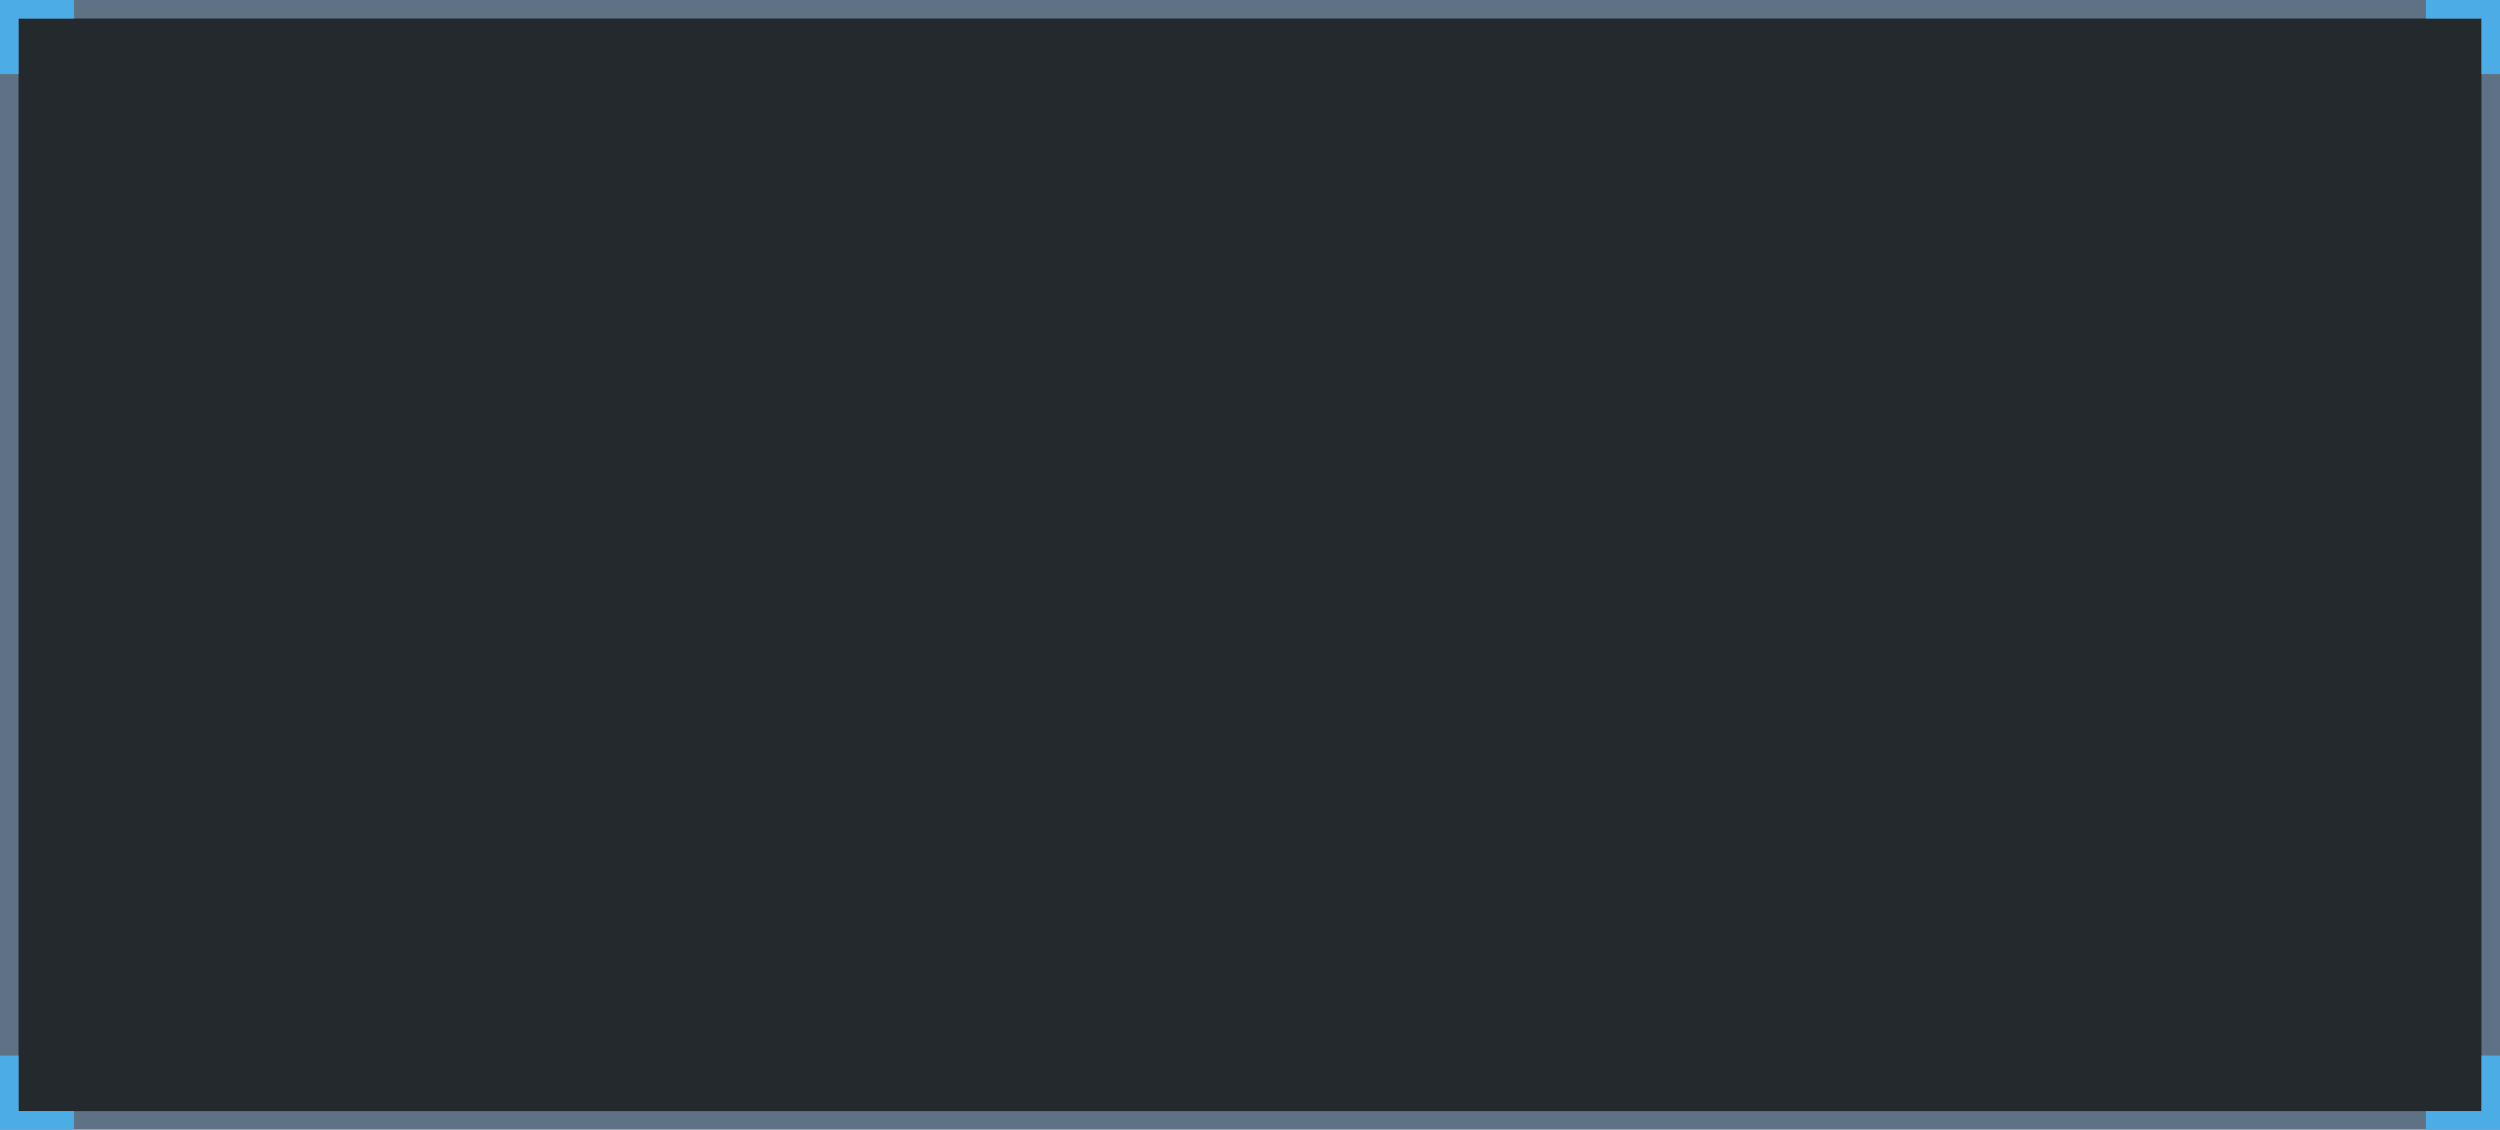
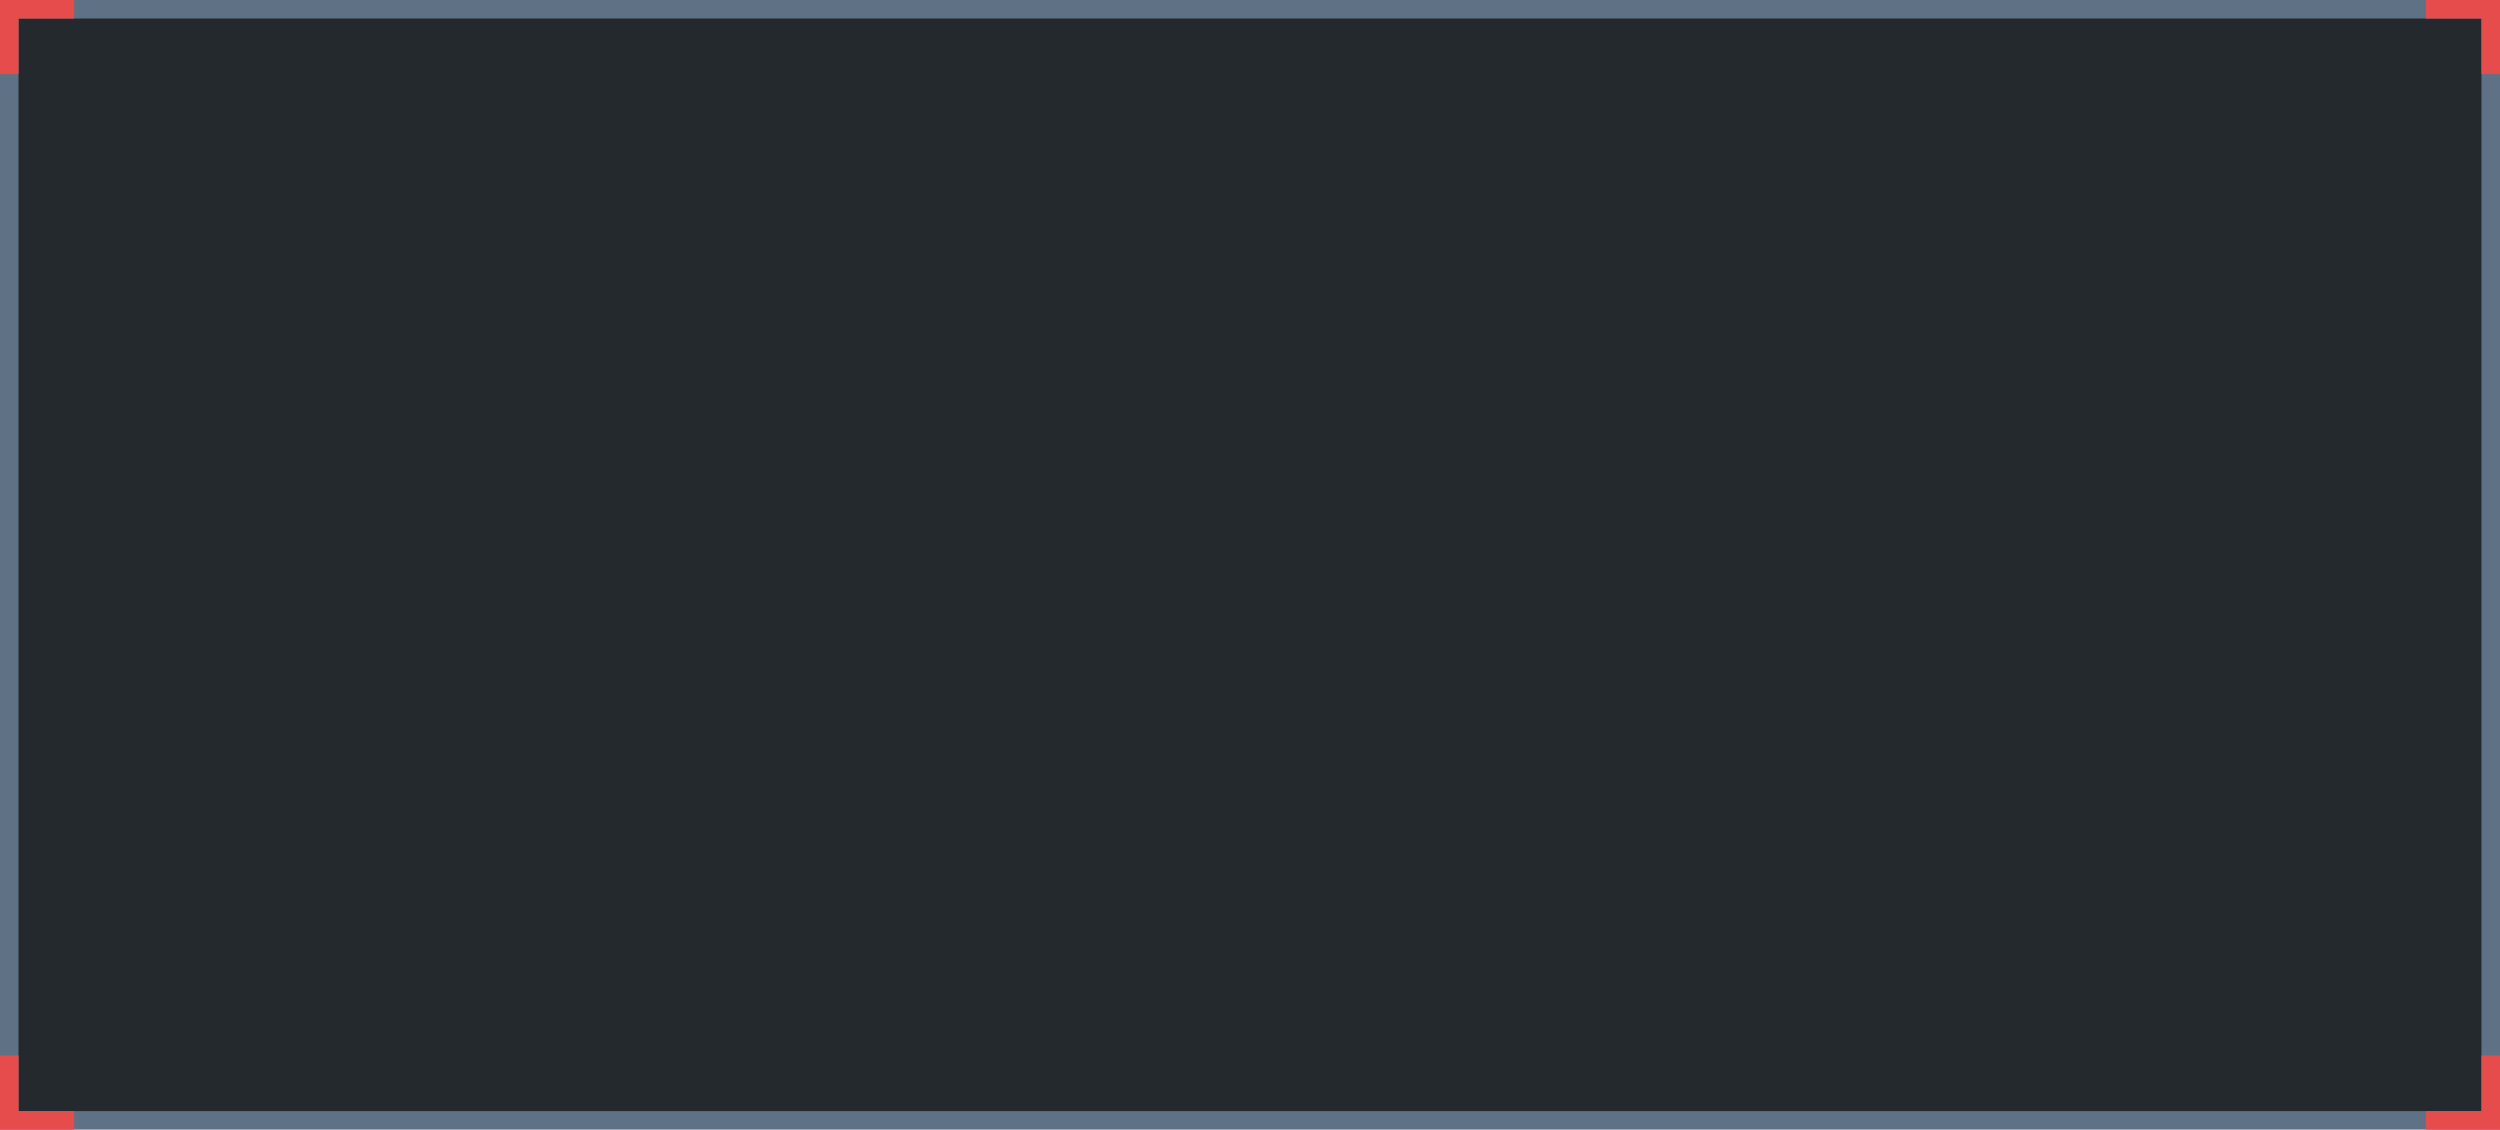
<svg xmlns="http://www.w3.org/2000/svg" width="135px" height="61px" viewBox="0 0 135 61" version="1.1">
  <g id="Page-1" stroke="none" stroke-width="1" fill="none" fill-rule="evenodd">
    <g id="liquidity-swap-token-360--dark" transform="translate(-0, 0)">
      <rect id="Rectangle" fill="#24292D" fill-rule="nonzero" x="0.5" y="0.5" width="134" height="60" />
      <rect id="Rectangle" stroke="#5F7285" x="0.5" y="0.5" width="134" height="60" />
-       <polygon id="Path" fill="#4CADE6" points="1 0 1.74845994e-07 0 1.74845994e-07 1 1.74845994e-07 4 1 4 1 1 4 1 4 0" />
-       <polygon id="Path" fill="#4CADE6" points="1.31134594e-07 60 1.74845994e-07 61 1 61 4 61 4 60 1 60 1 57 -6.21724894e-15 57" />
-       <polygon id="Path" fill="#4CADE6" points="134 8.74264e-08 135 0 135 1 135 4 134 4 134 1 131 1 131 3.49691e-07" />
-       <polygon id="Path" fill="#4CADE6" points="135 60 135 61 134 61 131 61 131 60 134 60 134 57 135 57" />
+       <polygon id="Path" fill="#e64c4c" points="1 0 1.74845994e-07 0 1.74845994e-07 1 1.74845994e-07 4 1 4 1 1 4 1 4 0" />
+       <polygon id="Path" fill="#e64c4c" points="1.31134594e-07 60 1.74845994e-07 61 1 61 4 61 4 60 1 60 1 57 -6.21724894e-15 57" />
+       <polygon id="Path" fill="#e64c4c" points="134 8.74264e-08 135 0 135 1 135 4 134 4 134 1 131 1 131 3.49691e-07" />
+       <polygon id="Path" fill="#e64c4c" points="135 60 135 61 134 61 131 61 131 60 134 60 134 57 135 57" />
    </g>
  </g>
</svg>
